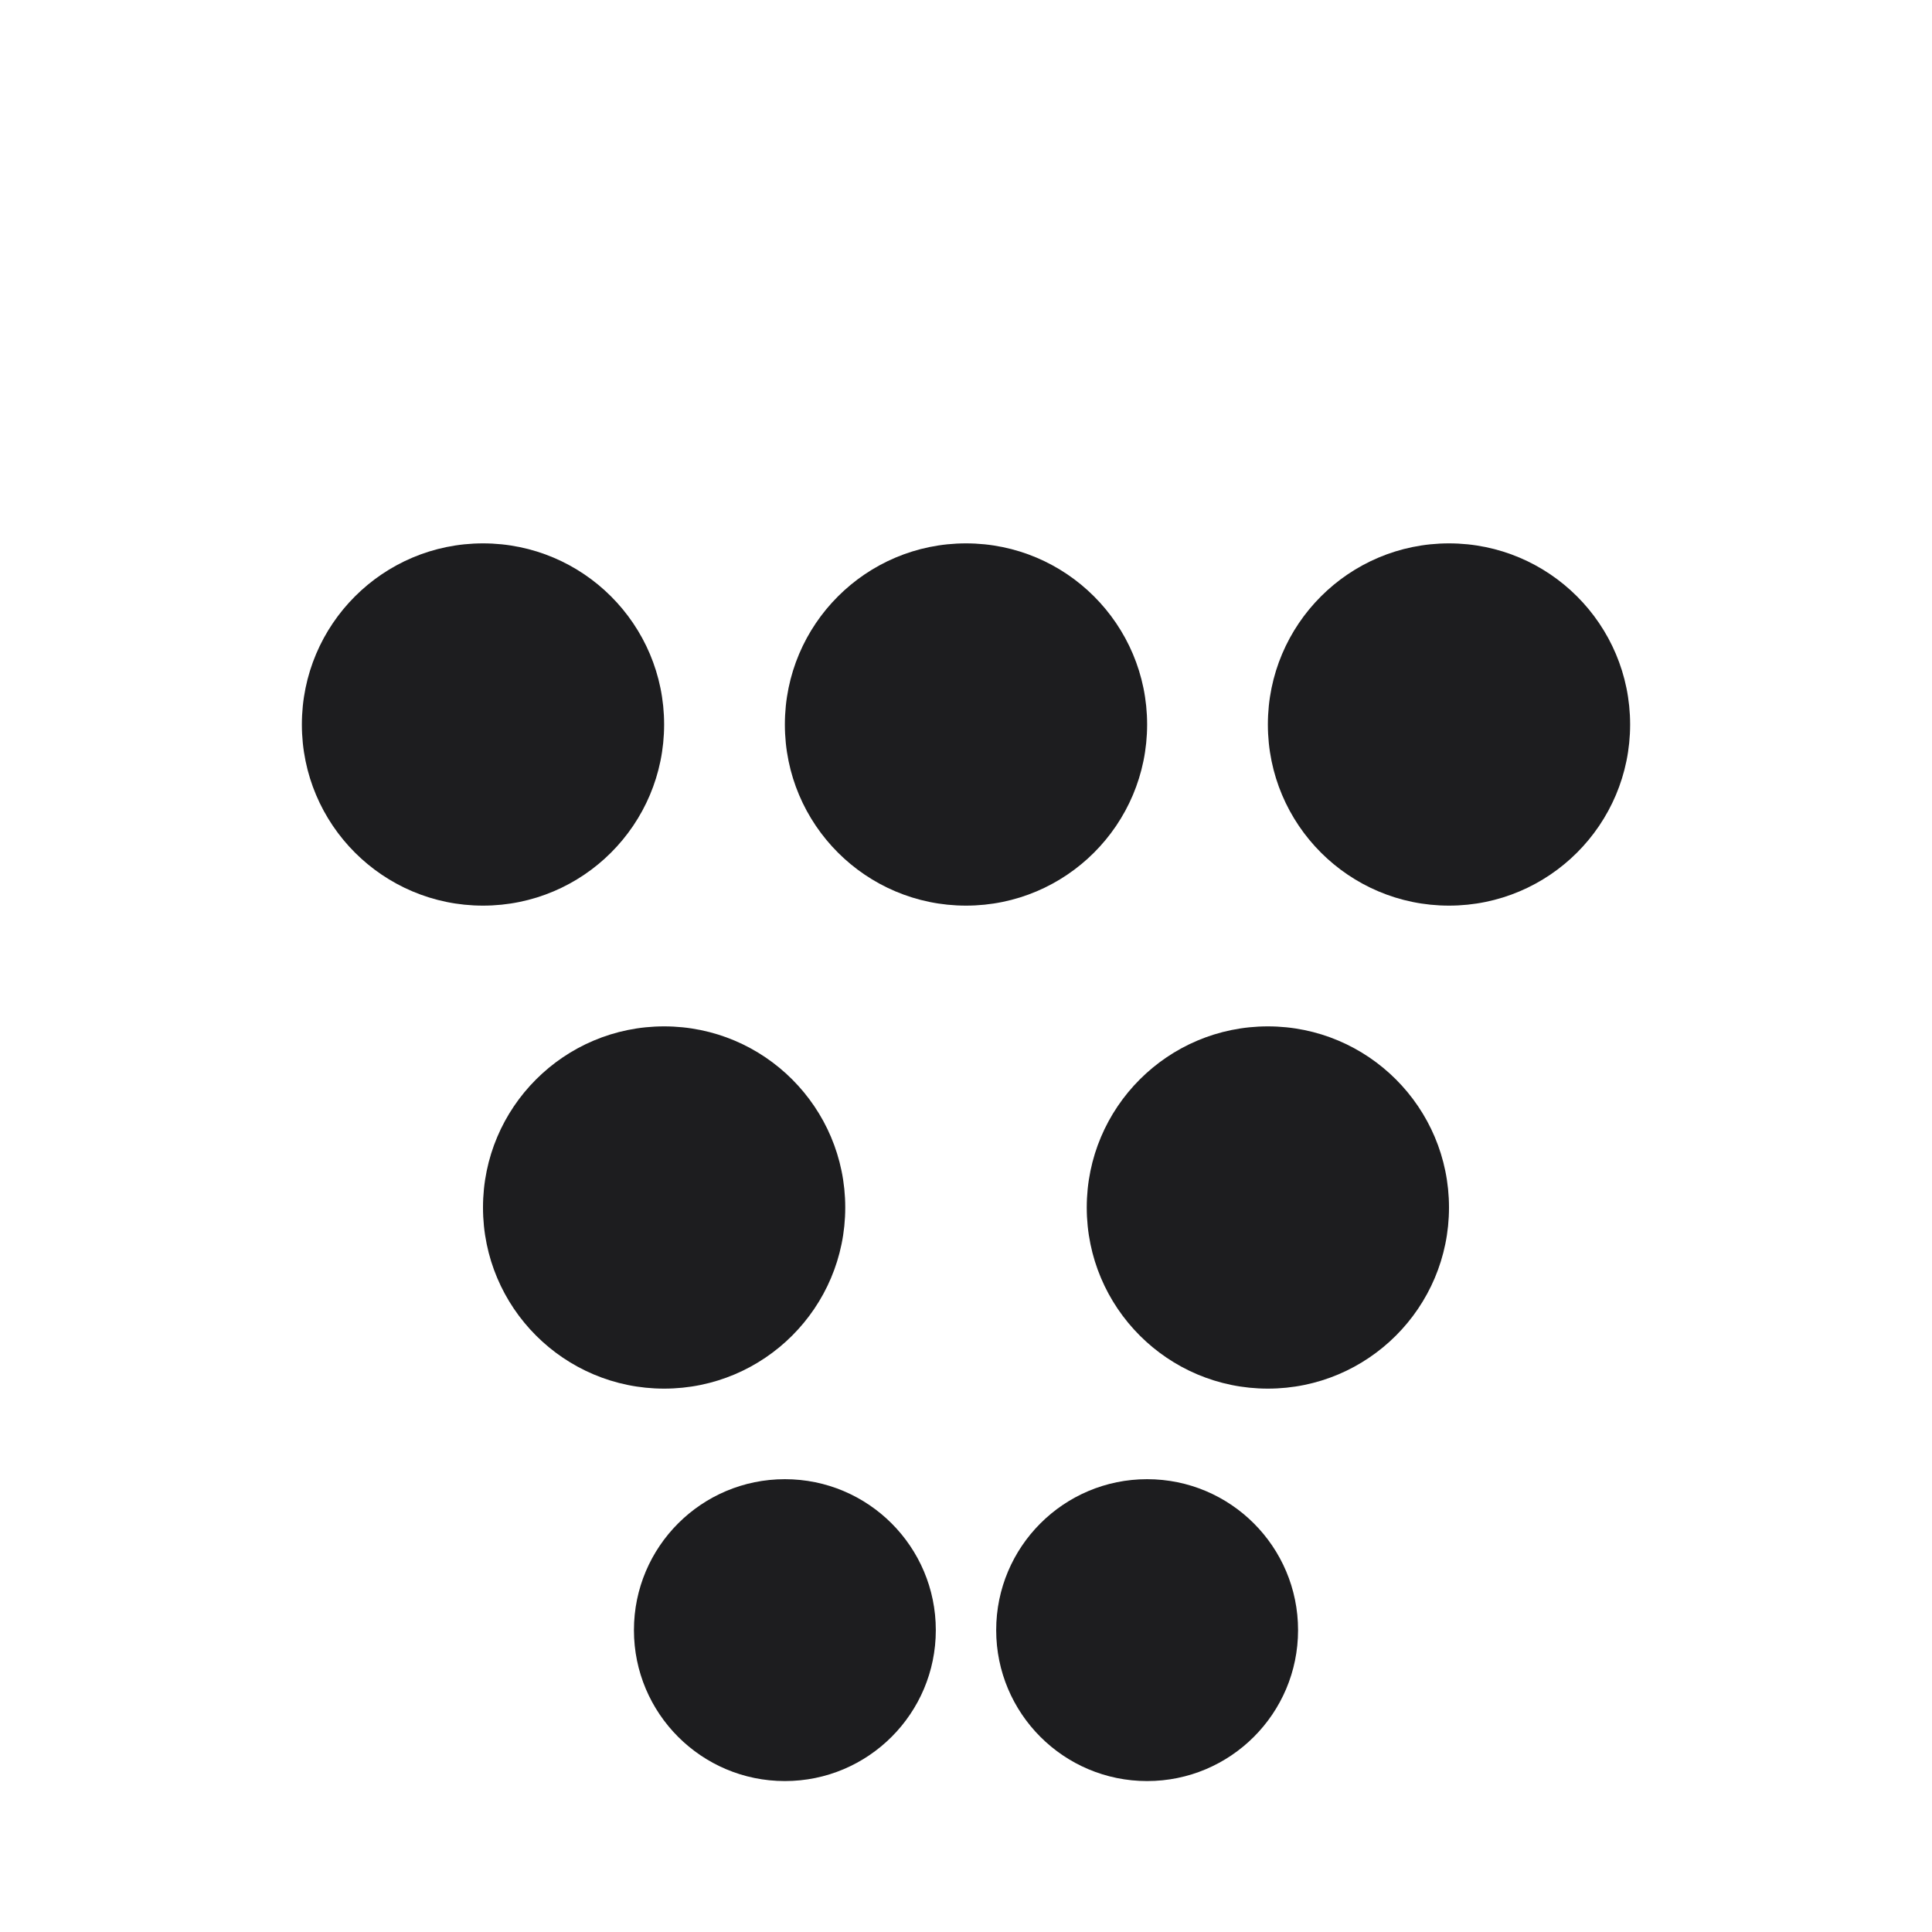
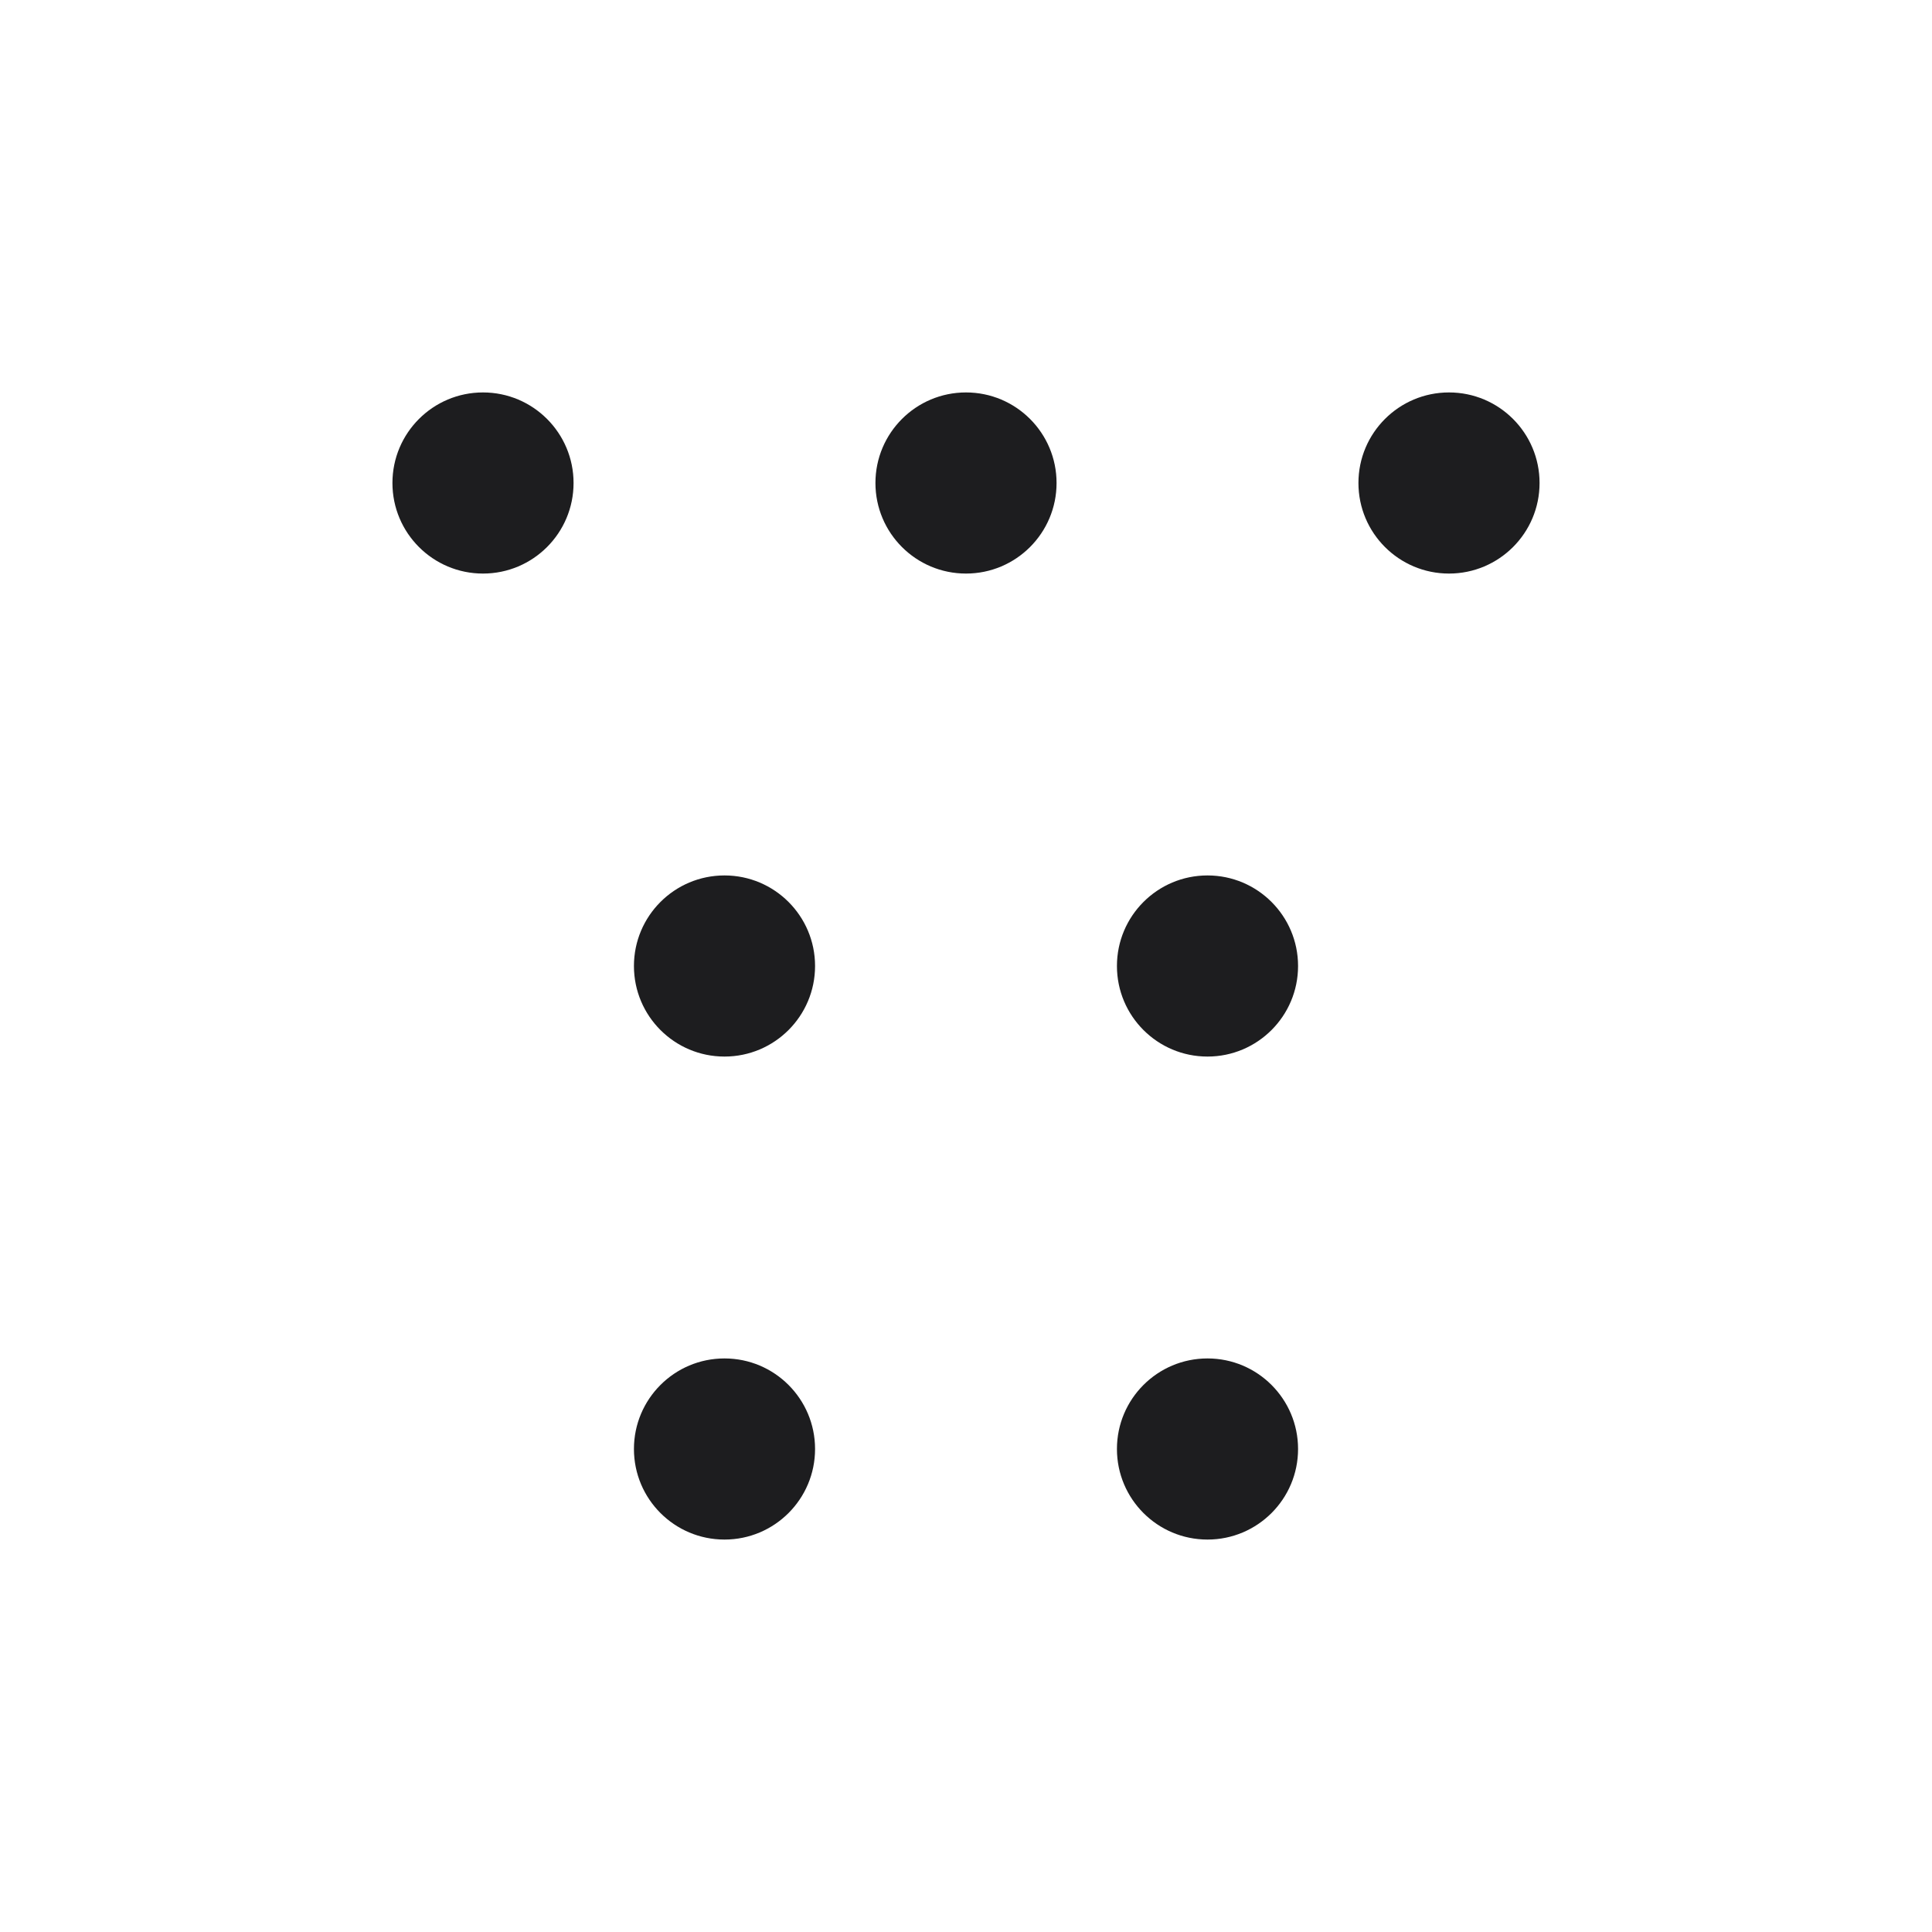
- <svg xmlns="http://www.w3.org/2000/svg" viewBox="0 0 32 32" width="32" height="32">
-   <circle cx="8" cy="12" r="3" fill="#1D1D1F" />
-   <circle cx="16" cy="12" r="3" fill="#1D1D1F" />
-   <circle cx="24" cy="12" r="3" fill="#1D1D1F" />
-   <circle cx="11" cy="20" r="3" fill="#1D1D1F" />
-   <circle cx="21" cy="20" r="3" fill="#1D1D1F" />
-   <circle cx="13" cy="27" r="2.5" fill="#1D1D1F" />
-   <circle cx="19" cy="27" r="2.5" fill="#1D1D1F" />
+ <svg xmlns="http://www.w3.org/2000/svg" width="256" height="256" viewBox="0 0 256 256">
+   <circle cx="64" cy="64" r="12" fill="#1D1D1F" />
+   <circle cx="128" cy="64" r="12" fill="#1D1D1F" />
+   <circle cx="192" cy="64" r="12" fill="#1D1D1F" />
+   <circle cx="96" cy="128" r="12" fill="#1D1D1F" />
+   <circle cx="160" cy="128" r="12" fill="#1D1D1F" />
+   <circle cx="96" cy="192" r="12" fill="#1D1D1F" />
+   <circle cx="160" cy="192" r="12" fill="#1D1D1F" />
</svg>
